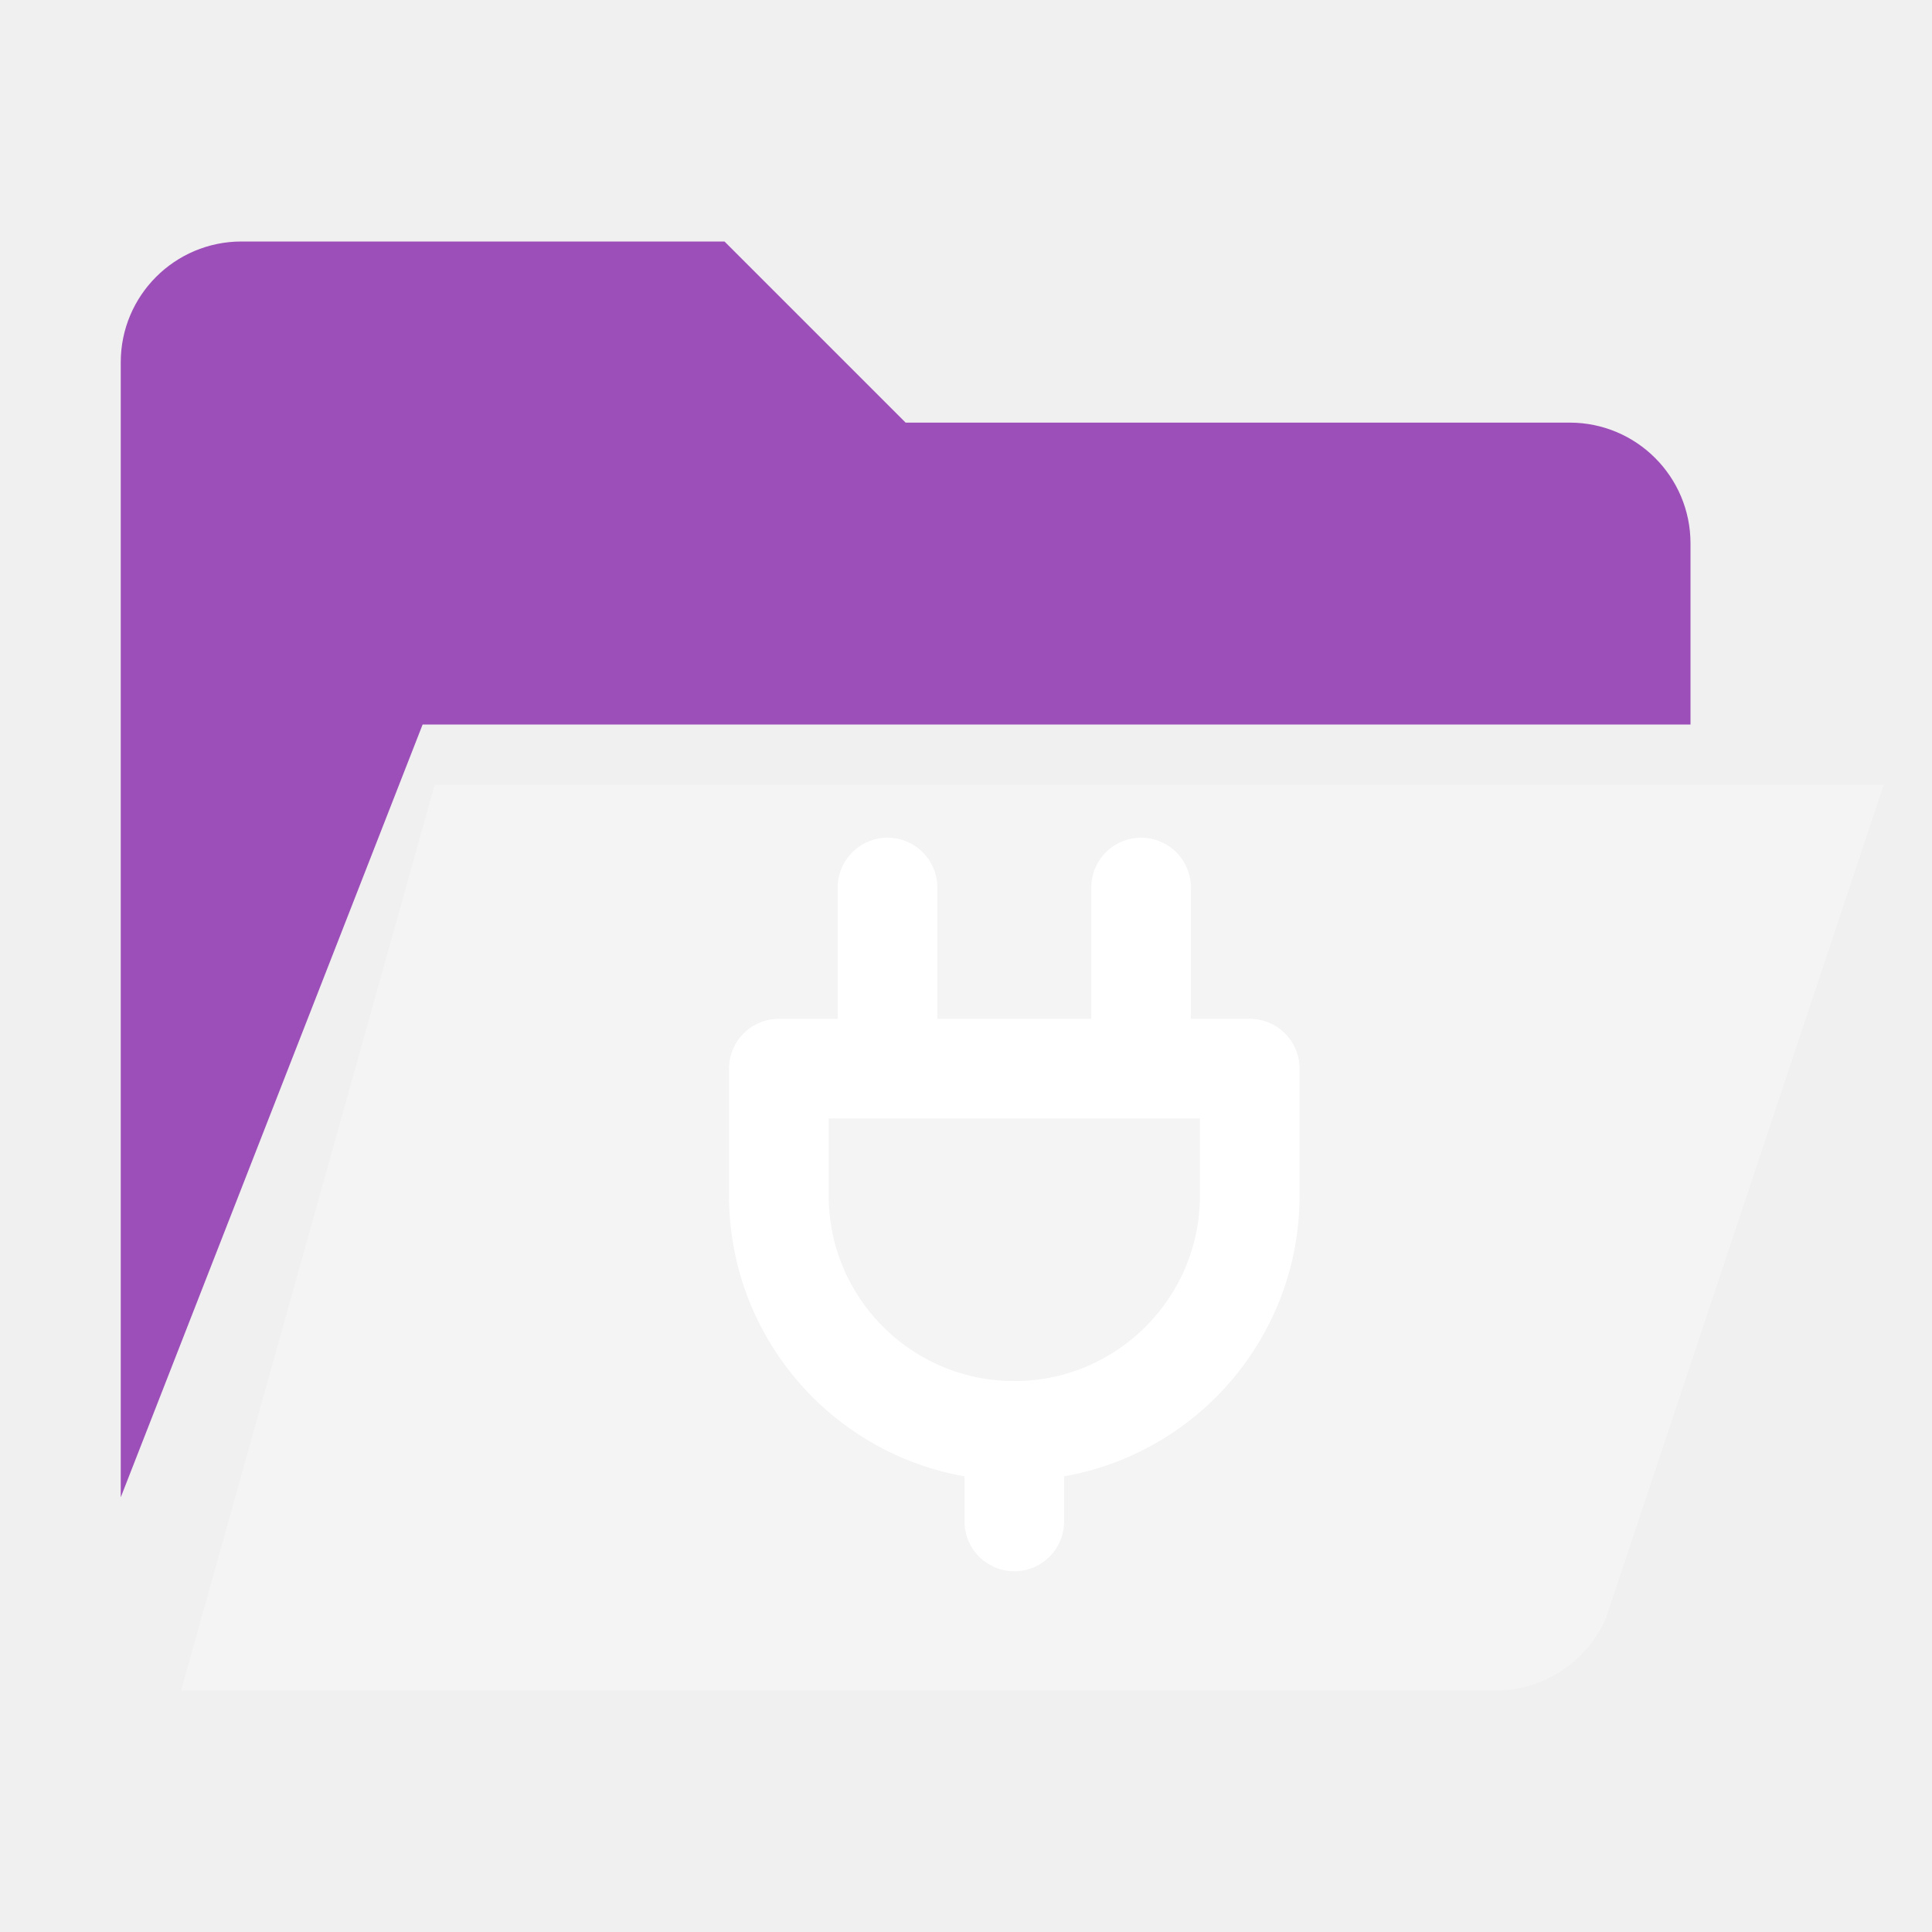
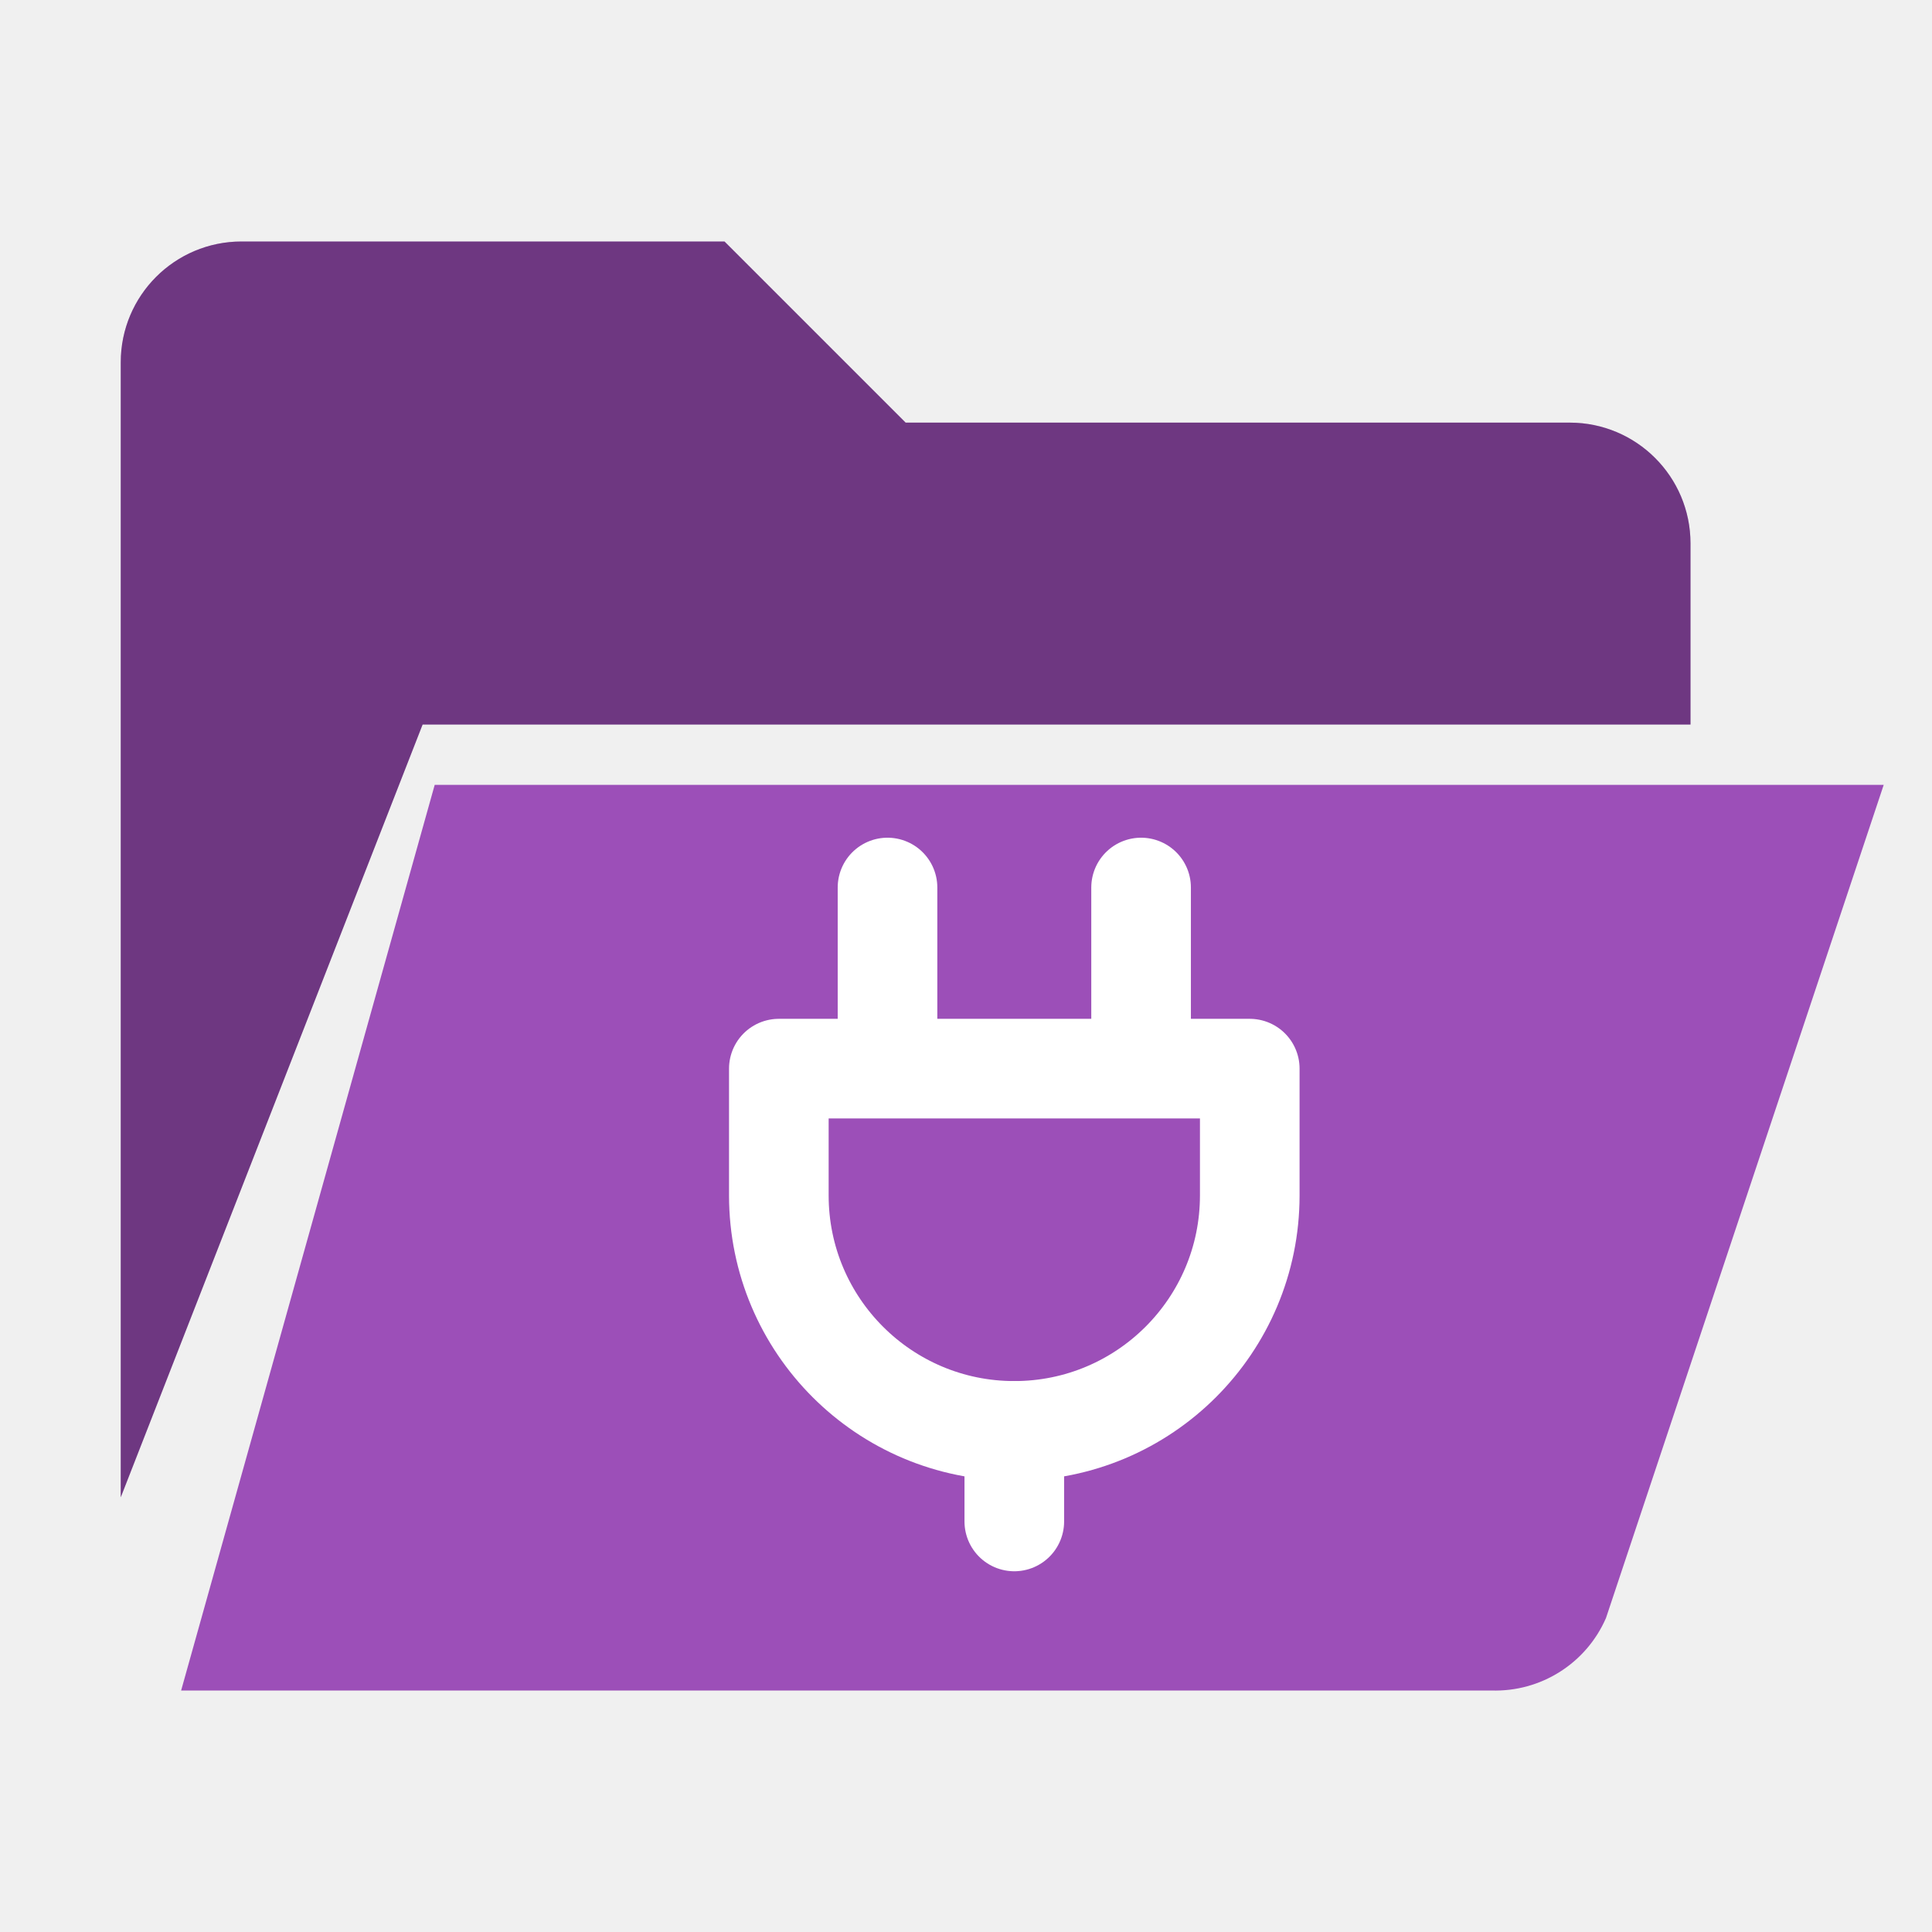
<svg xmlns="http://www.w3.org/2000/svg" viewBox="0 0 16 16">
  <path fill="#9c4fb8" d="M2 2h4l1.5 1.5H13a1 1 0 0 1 1 1V6H3.5L1 12.4V3a1 1 0 0 1 1-1z" />
-   <path fill="#fff" fill-opacity=".3" d="M3.6 6.5H15.6L13.3 13.4a1 1 0 0 1-.95.6H1.5z" />
+   <path fill="#000" fill-opacity=".3" d="M2 2h4l1.5 1.5H13a1 1 0 0 1 1 1V6H3.5L1 12.4V3a1 1 0 0 1 1-1z" />
+   <path fill="#9c4fb8" d="M3.6 6.5H15.6L13.3 13.4a1 1 0 0 1-.95.6H1.5z" />
  <g transform="translate(5.4 6.9) scale(.75)">
    <g fill="none" stroke="#ffffff" stroke-width="1.1" stroke-linecap="round" stroke-linejoin="round">
      <path d="M2.6 .6V2.6M5.4 .6V2.6M1.4 2.6H6.6V4A2.6 2.6 0 0 1 1.4 4z" />
      <path d="M4 6.6V7.6" />
    </g>
  </g>
</svg>
